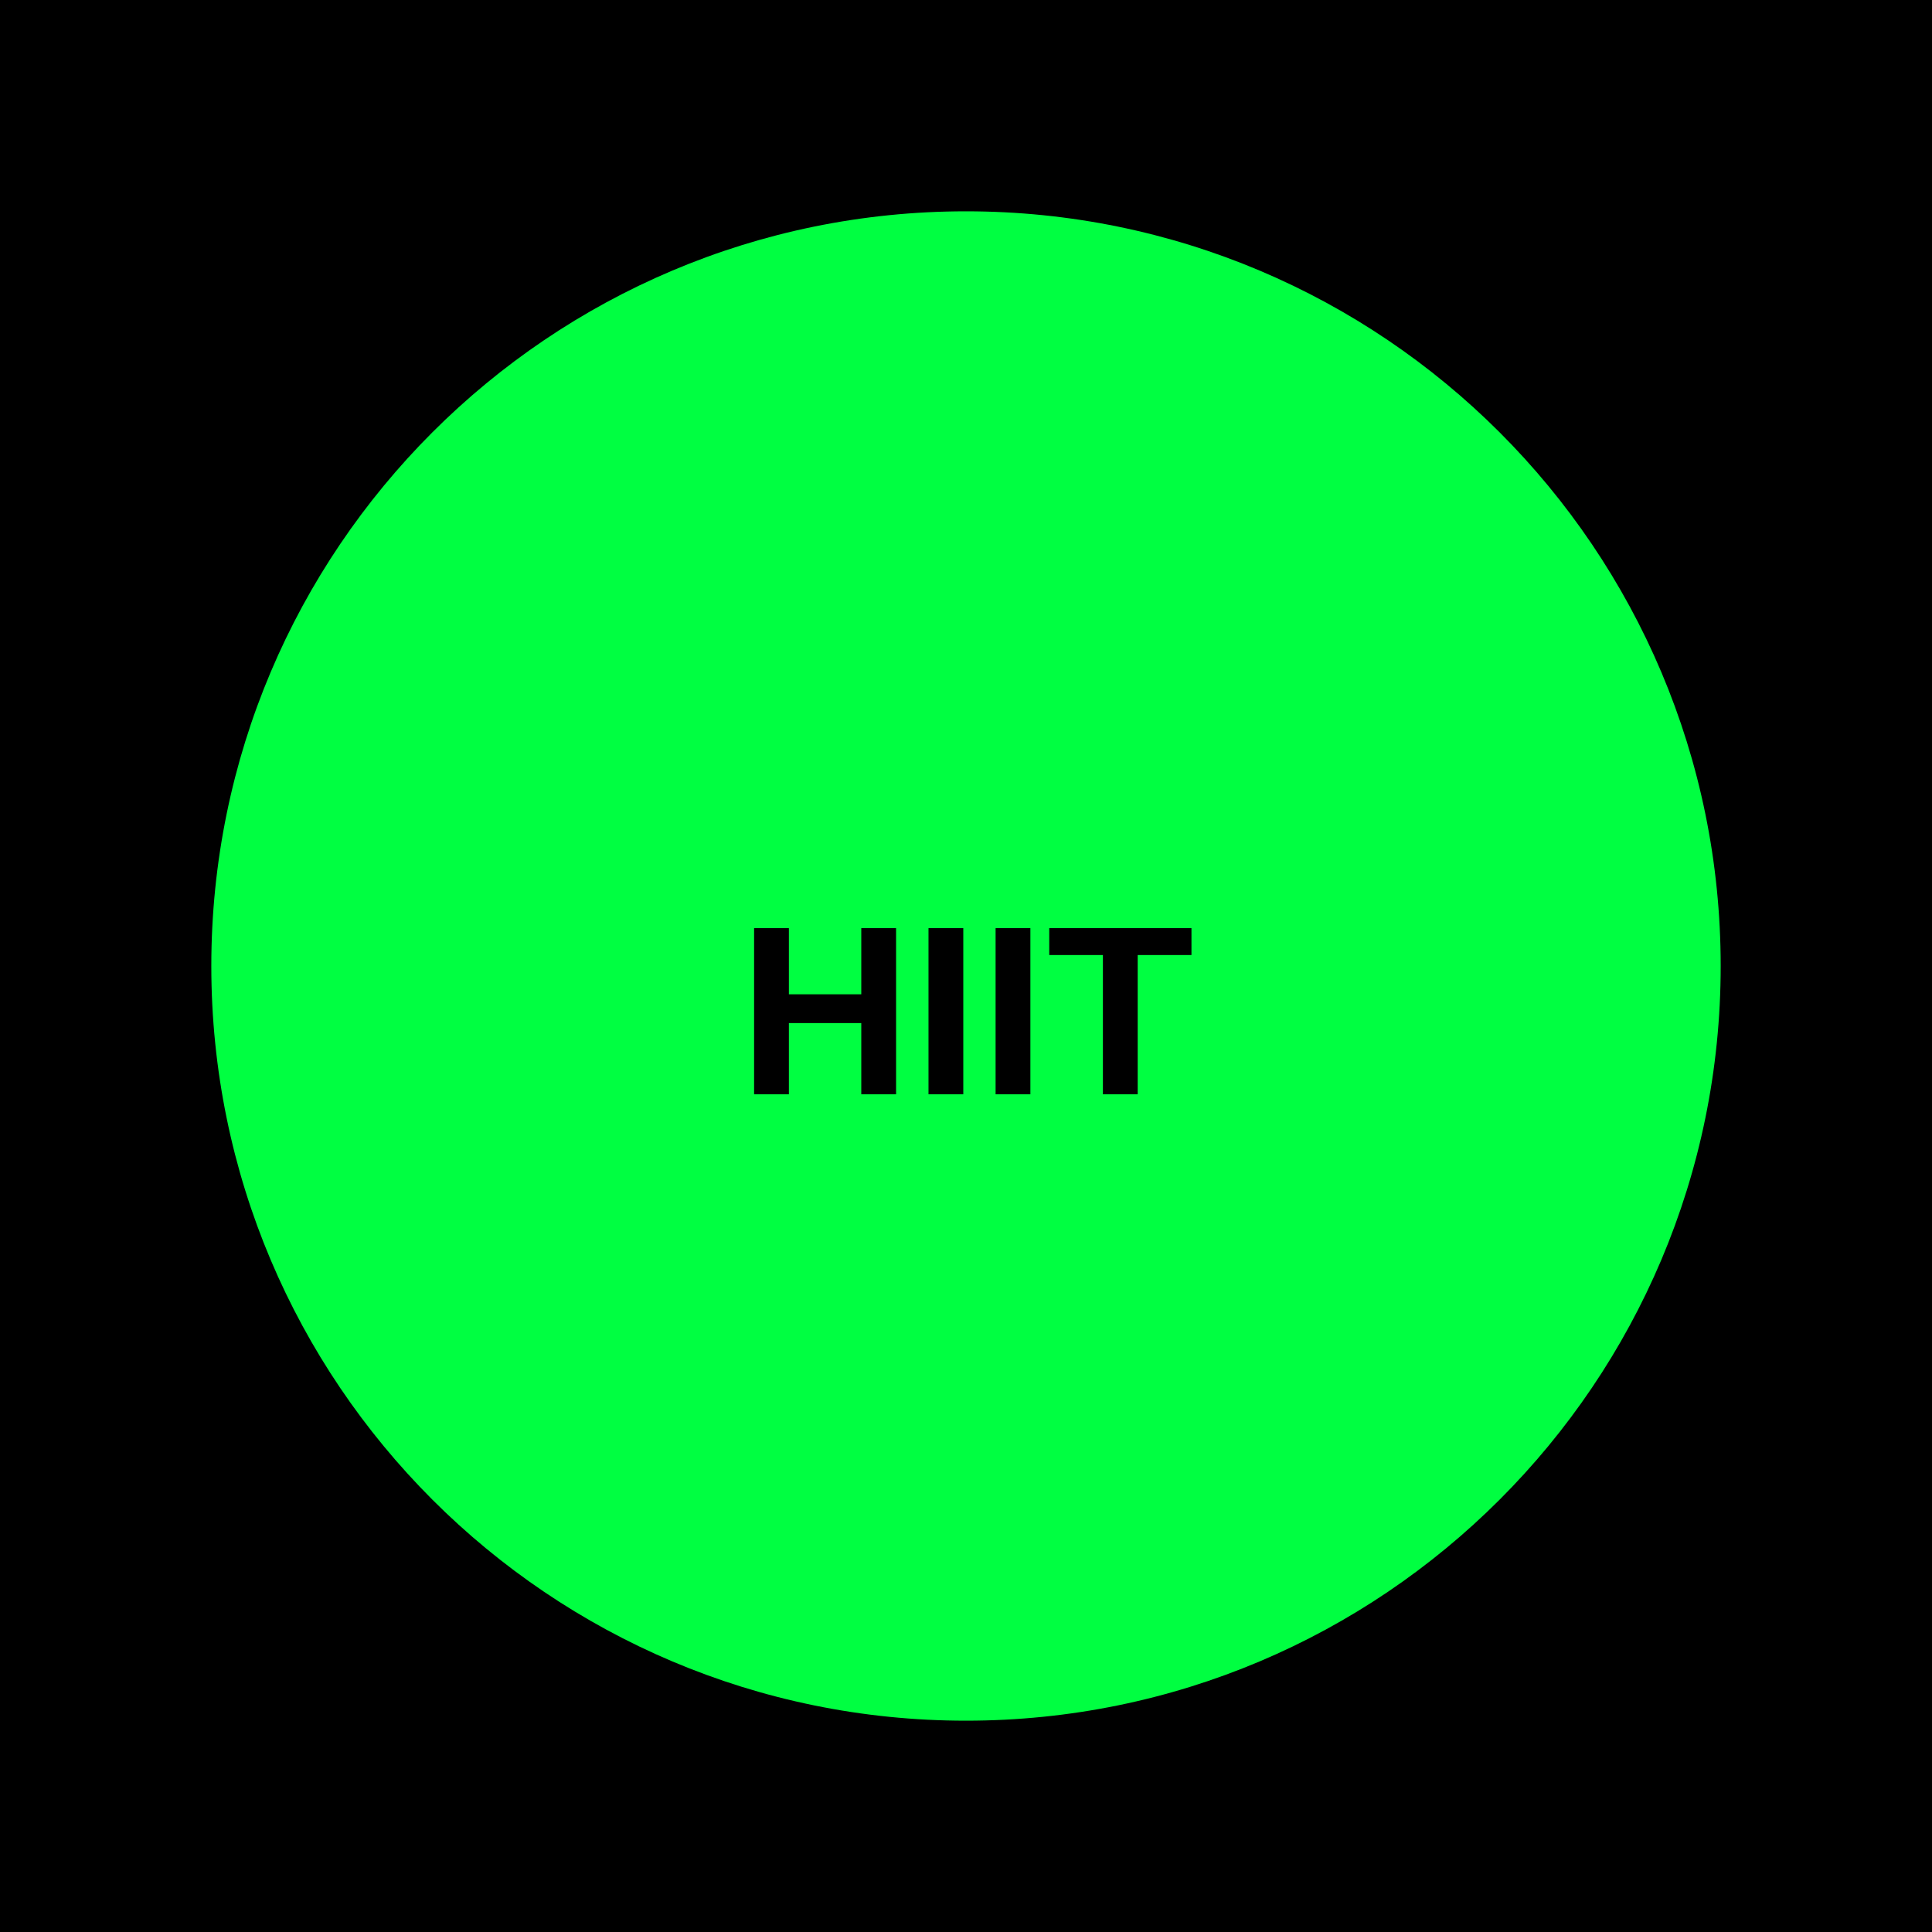
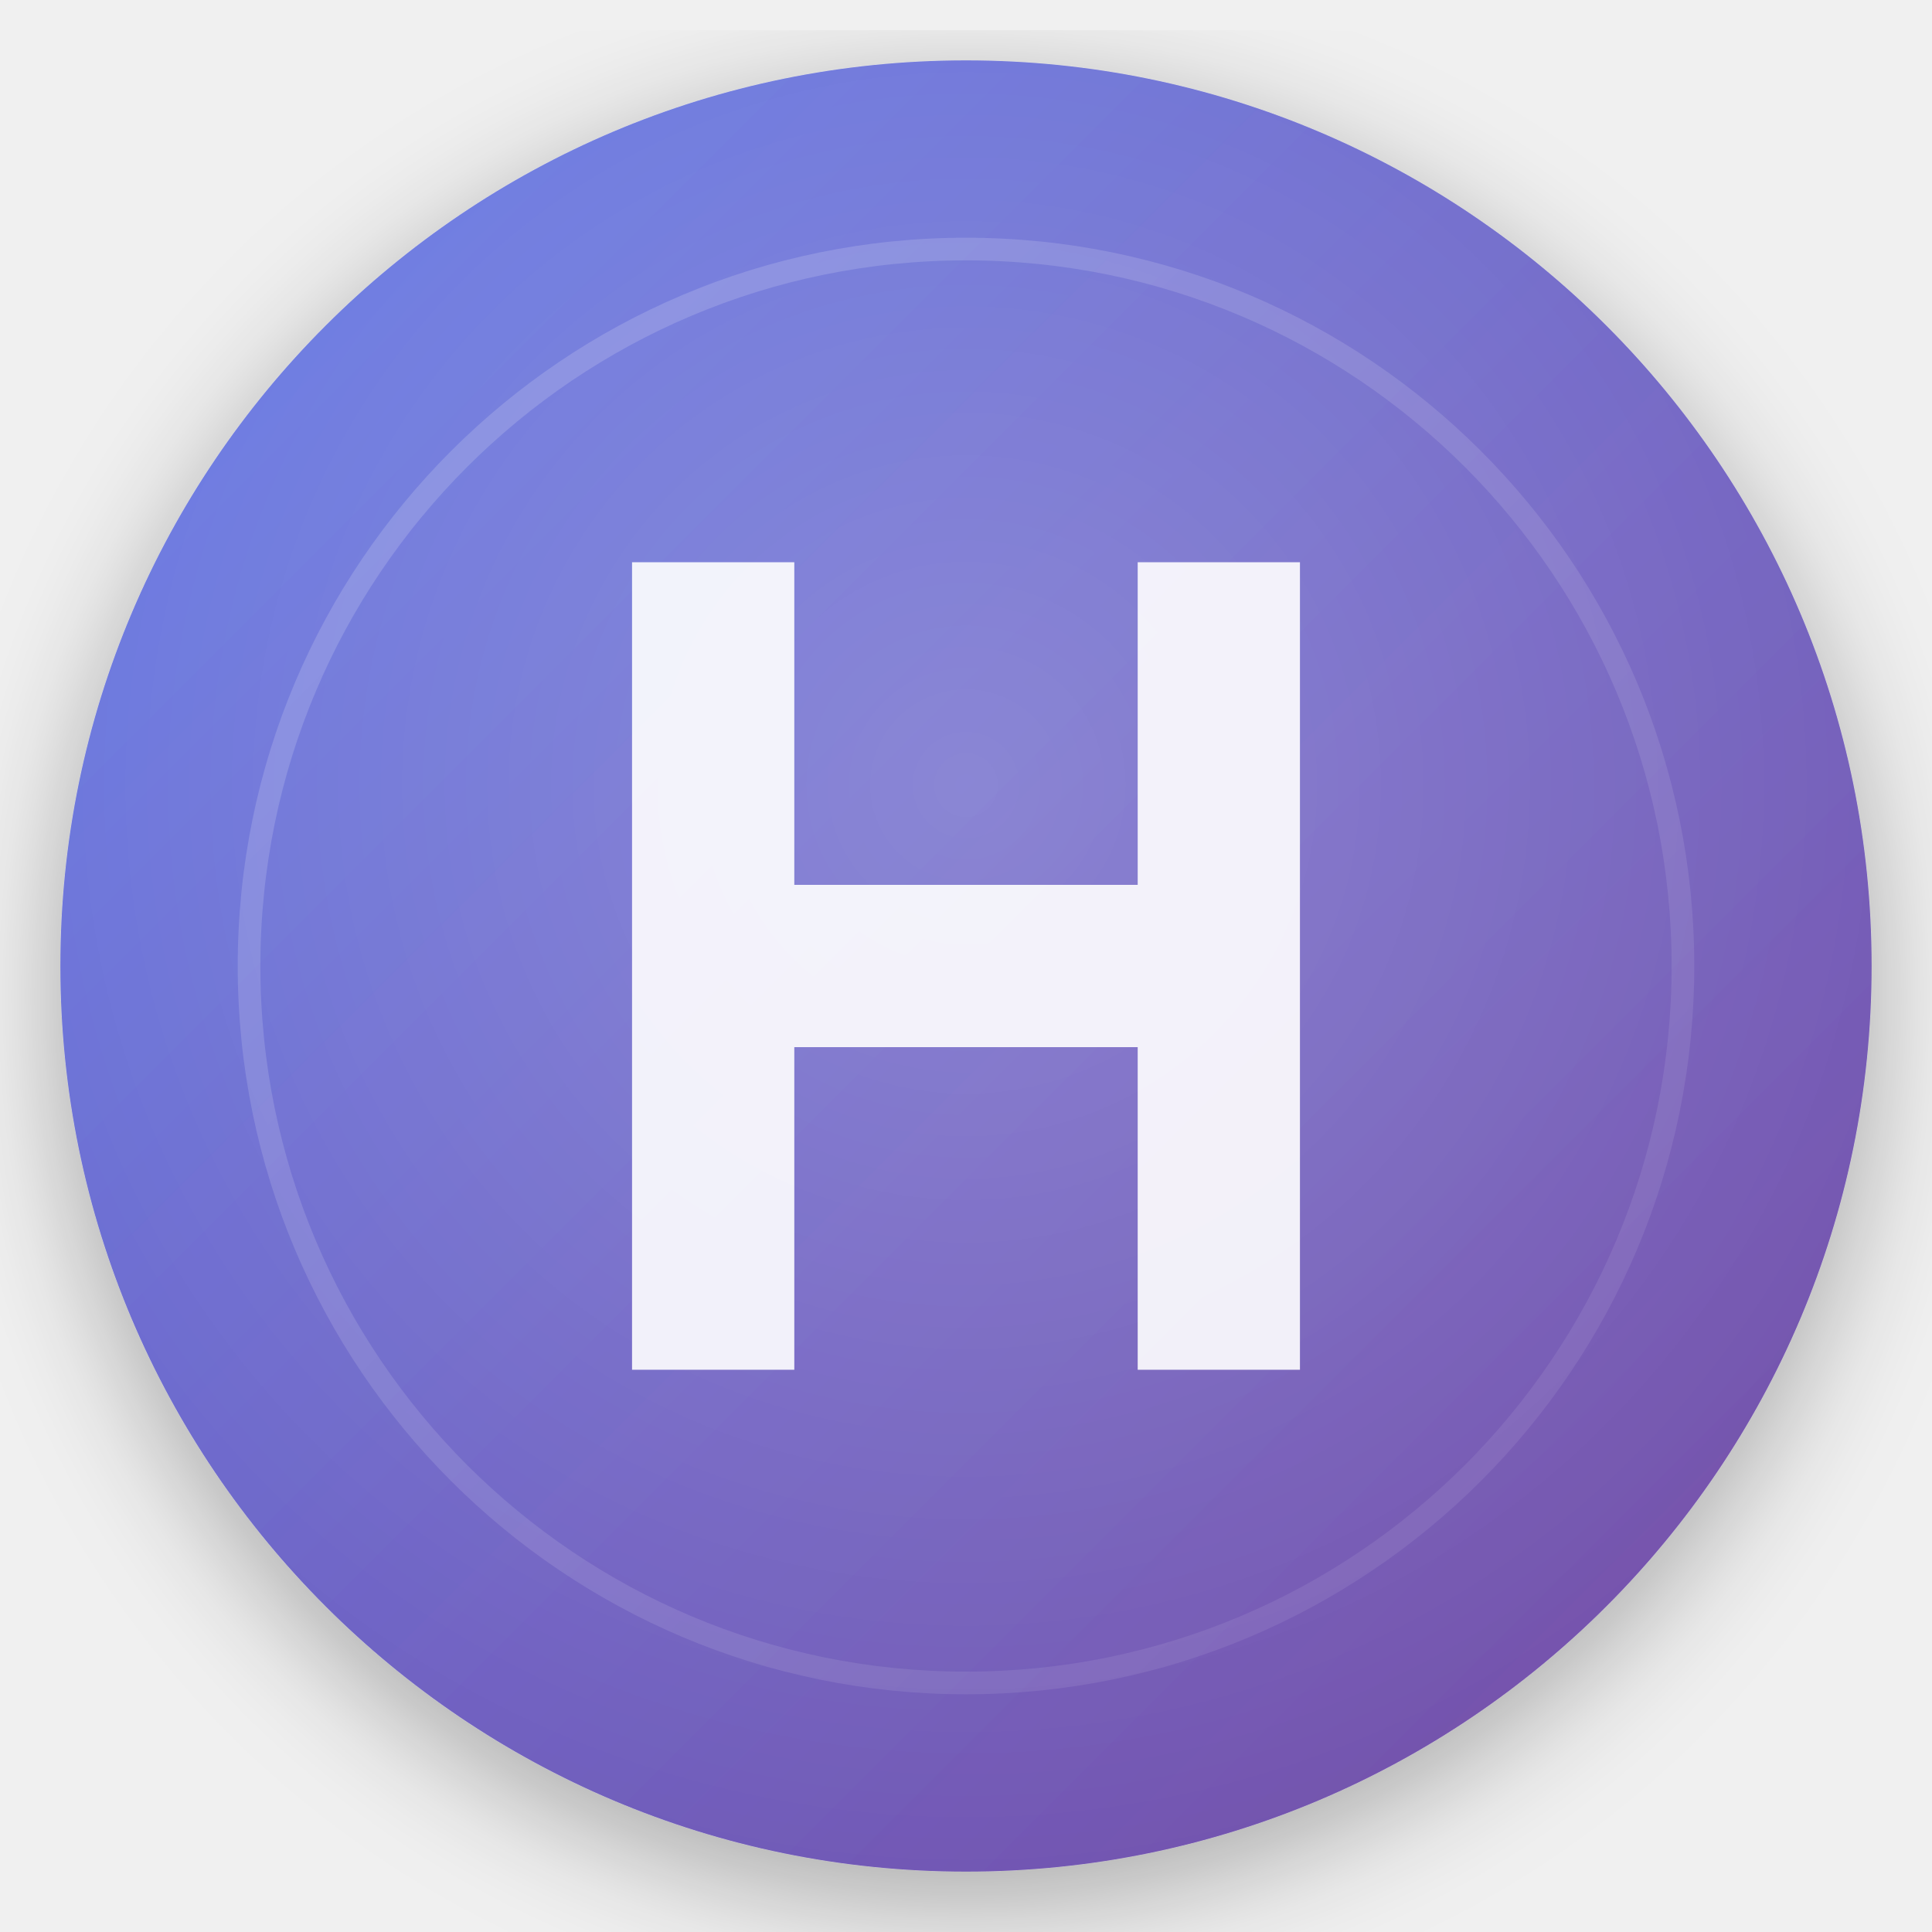
<svg xmlns="http://www.w3.org/2000/svg" width="512" height="512" viewBox="0 0 512 512">
-   <rect width="512" height="512" fill="#000000" />
-   <circle cx="256" cy="256" r="200" fill="#00ff41" />
-   <text x="256" y="290" text-anchor="middle" fill="#000000" font-family="Arial, sans-serif" font-size="64" font-weight="bold">HIIT</text>
+   <defs>
+     <linearGradient id="bgGradient512" x1="0%" y1="0%" x2="100%" y2="100%">
+       <stop offset="0%" style="stop-color:#667eea;stop-opacity:1" />
+       <stop offset="100%" style="stop-color:#764ba2;stop-opacity:1" />
+     </linearGradient>
+     <linearGradient id="pulseGradient512" x1="0%" y1="0%" x2="100%" y2="100%">
+       <stop offset="0%" style="stop-color:#ffffff;stop-opacity:0.3" />
+       <stop offset="100%" style="stop-color:#ffffff;stop-opacity:0.1" />
+     </linearGradient>
+     <radialGradient id="innerGlow512" cx="50%" cy="40%" r="60%">
+       <stop offset="0%" style="stop-color:#ffffff;stop-opacity:0.2" />
+       <stop offset="100%" style="stop-color:#ffffff;stop-opacity:0" />
+     </radialGradient>
+     <filter id="dropShadow512" x="-20%" y="-20%" width="140%" height="140%">
+       <feDropShadow dx="0" dy="8" stdDeviation="16" flood-color="#000000" flood-opacity="0.3" />
+     </filter>
+     <filter id="textShadow512" x="-50%" y="-50%" width="200%" height="200%">
+       <feDropShadow dx="0" dy="2" stdDeviation="4" flood-color="#000000" flood-opacity="0.5" />
+     </filter>
+   </defs>
+   <circle cx="256" cy="256" r="240" fill="url(#bgGradient512)" filter="url(#dropShadow512)" />
+   <circle cx="256" cy="256" r="240" fill="url(#innerGlow512)" />
+   <circle cx="256" cy="256" r="190" fill="none" stroke="url(#pulseGradient512)" stroke-width="6" opacity="0.6">
+     <animate attributeName="r" values="180;200;180" dur="2s" repeatCount="indefinite" />
+     <animate attributeName="opacity" values="0.6;0.2;0.6" dur="2s" repeatCount="indefinite" />
+   </circle>
+   <g transform="translate(256,256)">
+     <path d="M -67 -107 L -67 107 M 67 -107 L 67 107 M -67 0 L 67 0" stroke="#ffffff" stroke-width="43" fill="none" stroke-linejoin="round" opacity="0.9" />
+   </g>
</svg>
